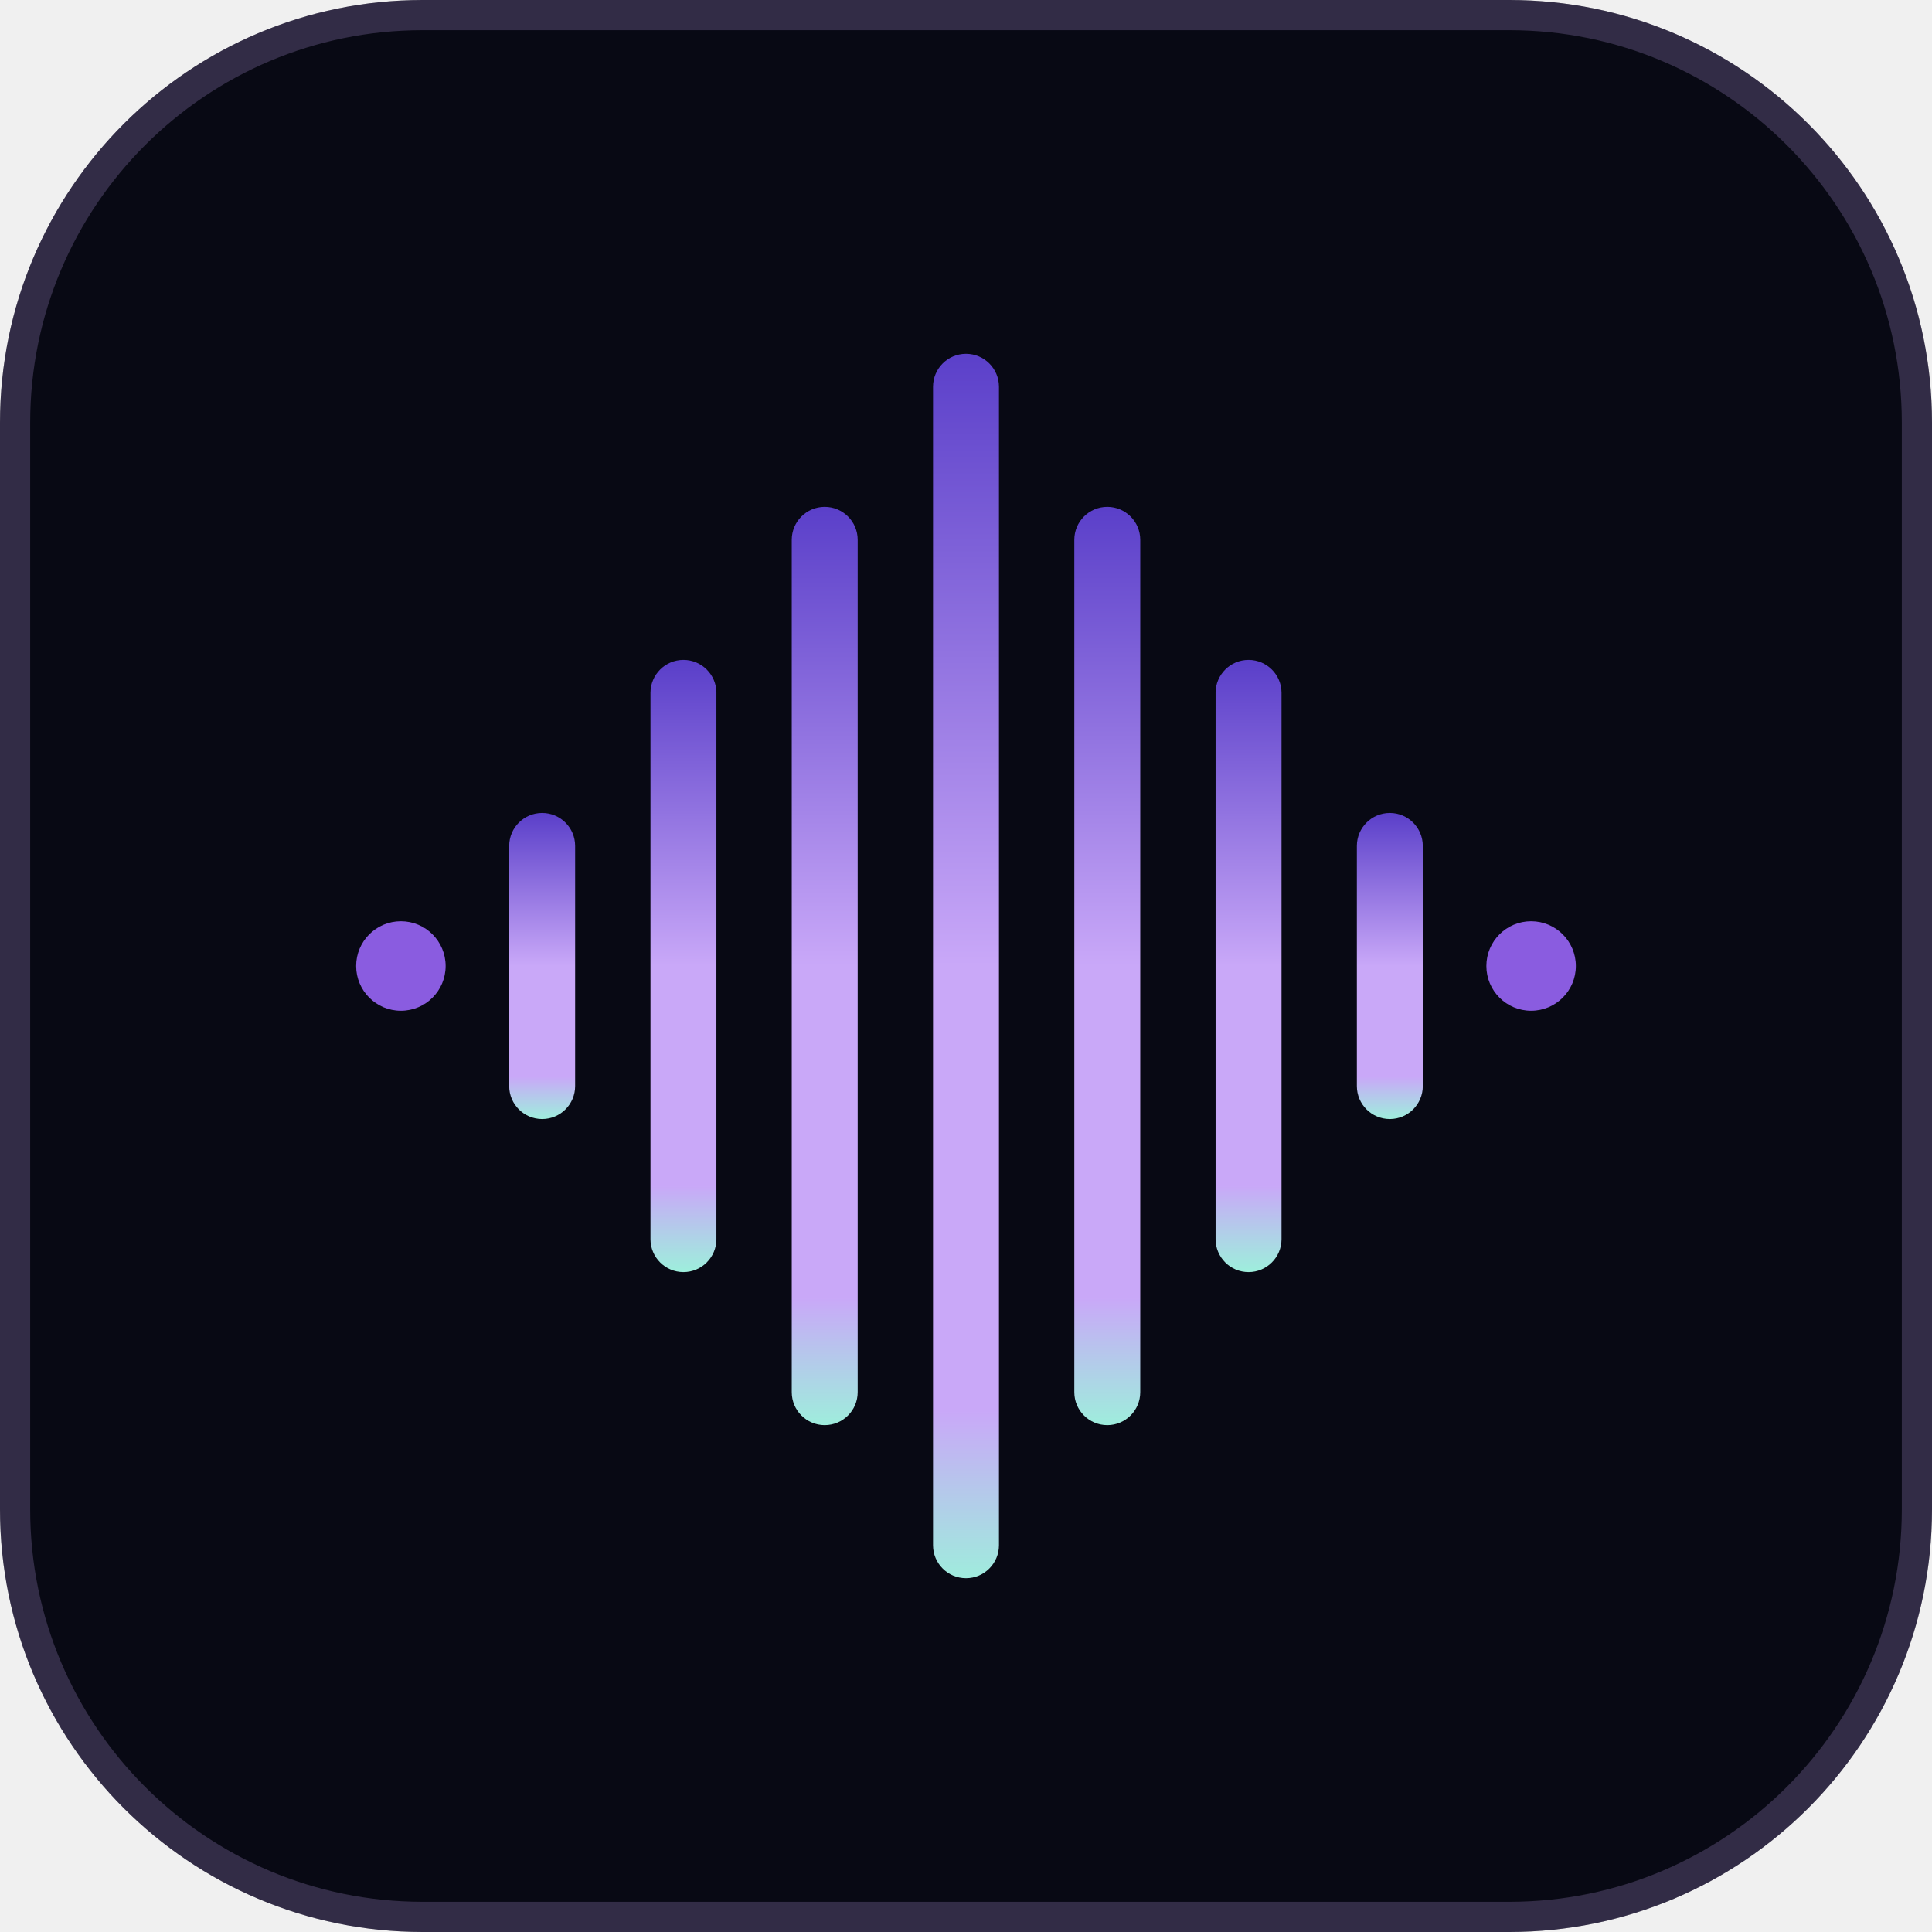
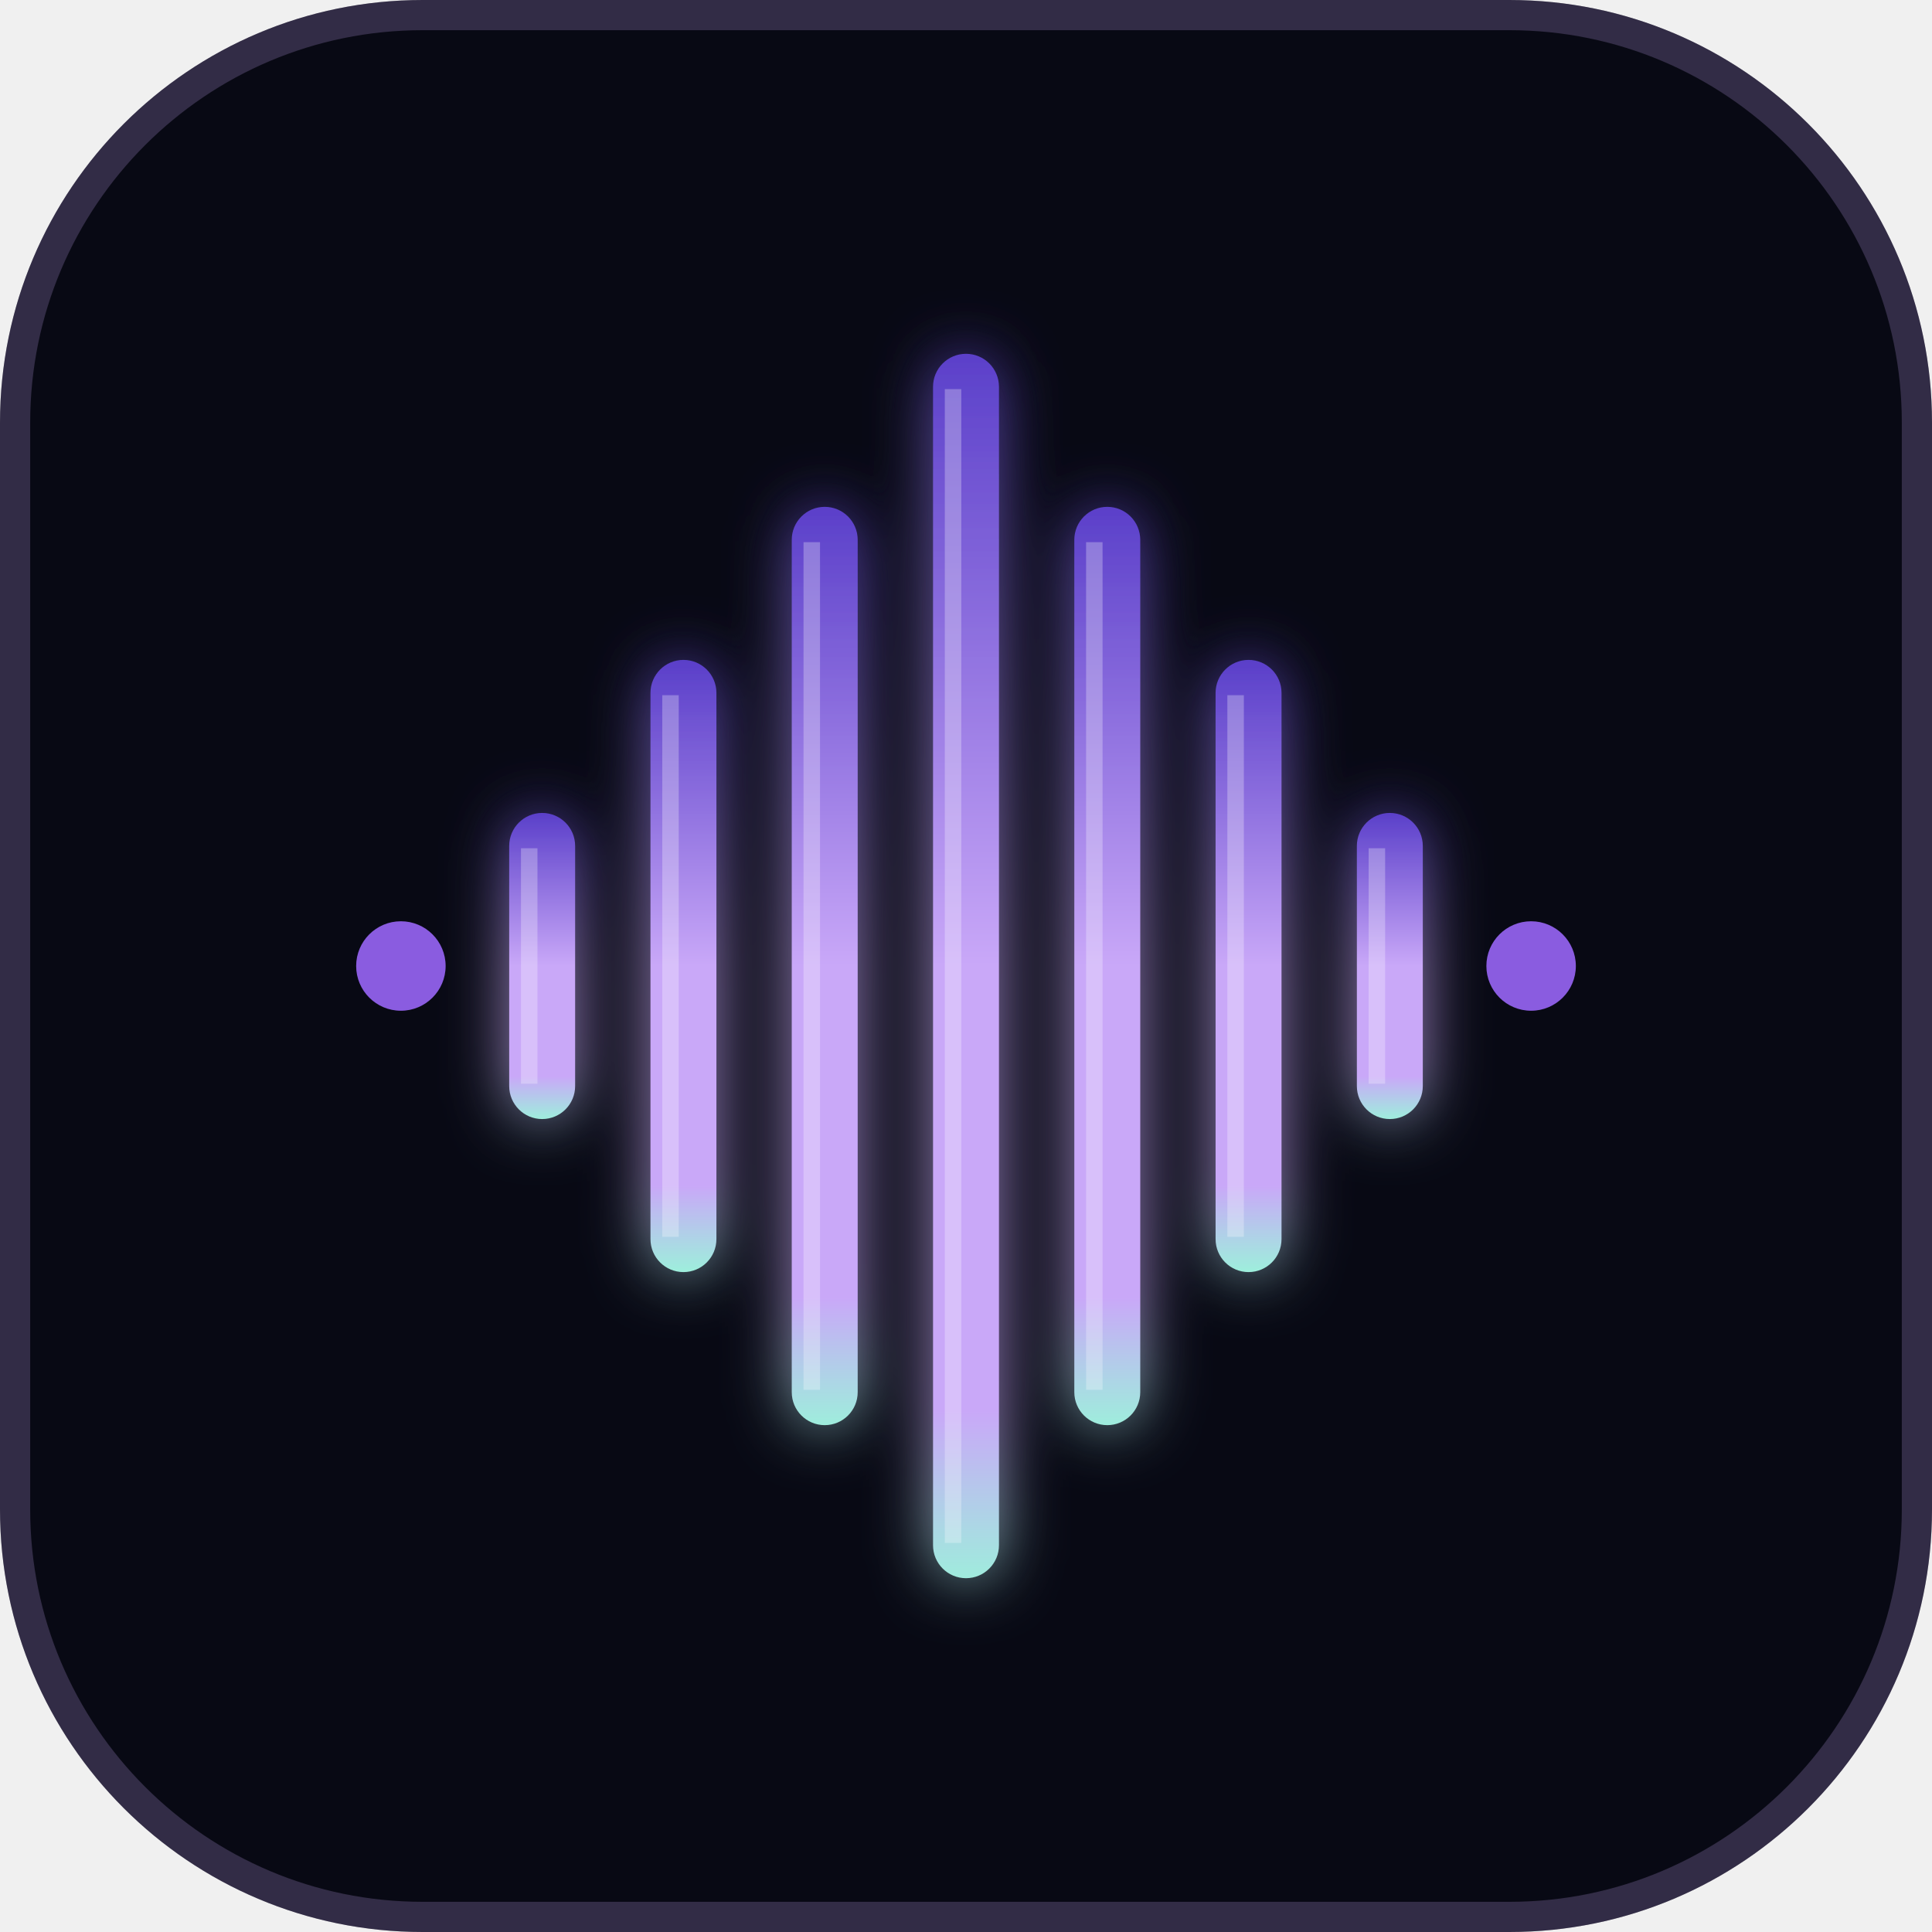
<svg xmlns="http://www.w3.org/2000/svg" viewBox="0 0 64 64">
  <defs>
    <linearGradient id="g" x1="0" y1="0" x2="0" y2="1">
      <stop offset="0" stop-color="#5a3fc9" />
      <stop offset=".5" stop-color="#c9a8f8" />
      <stop offset=".86" stop-color="#c9a8f8" />
      <stop offset="1" stop-color="#9eeedc" />
    </linearGradient>
+     <filter id="glow" x="-30%" y="-15%" width="160%" height="130%">
+       <feGaussianBlur in="SourceGraphic" stdDeviation="1.3" result="blur" />
+       <feComponentTransfer in="blur" result="halo">
+         <feFuncA type="linear" slope=".75" />
+       </feComponentTransfer>
+       <feMerge>
+         <feMergeNode in="halo" />
+         <feMergeNode in="SourceGraphic" />
+       </feMerge>
+     </filter>
  </defs>
  <rect width="64" height="64" rx="14" fill="#080914" />
  <rect x="0.5" y="0.5" width="63" height="63" rx="13.5" fill="none" stroke="#c9a8f8" stroke-opacity=".22" stroke-width="1" />
  <g transform="translate(32 32) scale(.78) translate(-32 -32)">
-     <g fill="url(#g)">
-       <rect x="12.6" y="25.5" width="2.8" height="13" rx="1.4" />
-       <rect x="18.6" y="19" width="2.8" height="26" rx="1.4" />
-       <rect x="24.6" y="12.5" width="2.8" height="39" rx="1.4" />
-       <rect x="30.6" y="6" width="2.8" height="52" rx="1.4" />
-       <rect x="36.6" y="12.5" width="2.8" height="39" rx="1.4" />
-       <rect x="42.6" y="19" width="2.8" height="26" rx="1.4" />
-       <rect x="48.6" y="25.5" width="2.8" height="13" rx="1.4" />
+     <g filter="url(#glow)">
+       <g fill="url(#g)">
+         <rect x="12.6" y="25.5" width="2.8" height="13" rx="1.4" />
+         <rect x="18.6" y="19" width="2.8" height="26" rx="1.4" />
+         <rect x="24.6" y="12.5" width="2.8" height="39" rx="1.4" />
+         <rect x="30.6" y="6" width="2.8" height="52" rx="1.4" />
+         <rect x="36.6" y="12.5" width="2.8" height="39" rx="1.4" />
+         <rect x="42.6" y="19" width="2.8" height="26" rx="1.4" />
+         <rect x="48.6" y="25.5" width="2.8" height="13" rx="1.4" />
+       </g>
+       <g fill="#ffffff" fill-opacity=".28">
+         <rect x="13.1" y="27" width=".7" height="10" />
+         <rect x="19.1" y="20.5" width=".7" height="23" />
+         <rect x="25.1" y="14" width=".7" height="36" />
+         <rect x="31.1" y="7.5" width=".7" height="49" />
+         <rect x="37.1" y="14" width=".7" height="36" />
+         <rect x="43.1" y="20.5" width=".7" height="23" />
+         <rect x="49.1" y="27" width=".7" height="10" />
+       </g>
    </g>
    <g fill="#8a5ce0">
      <circle cx="8" cy="32" r="1.9" />
      <circle cx="56" cy="32" r="1.9" />
    </g>
  </g>
</svg>
